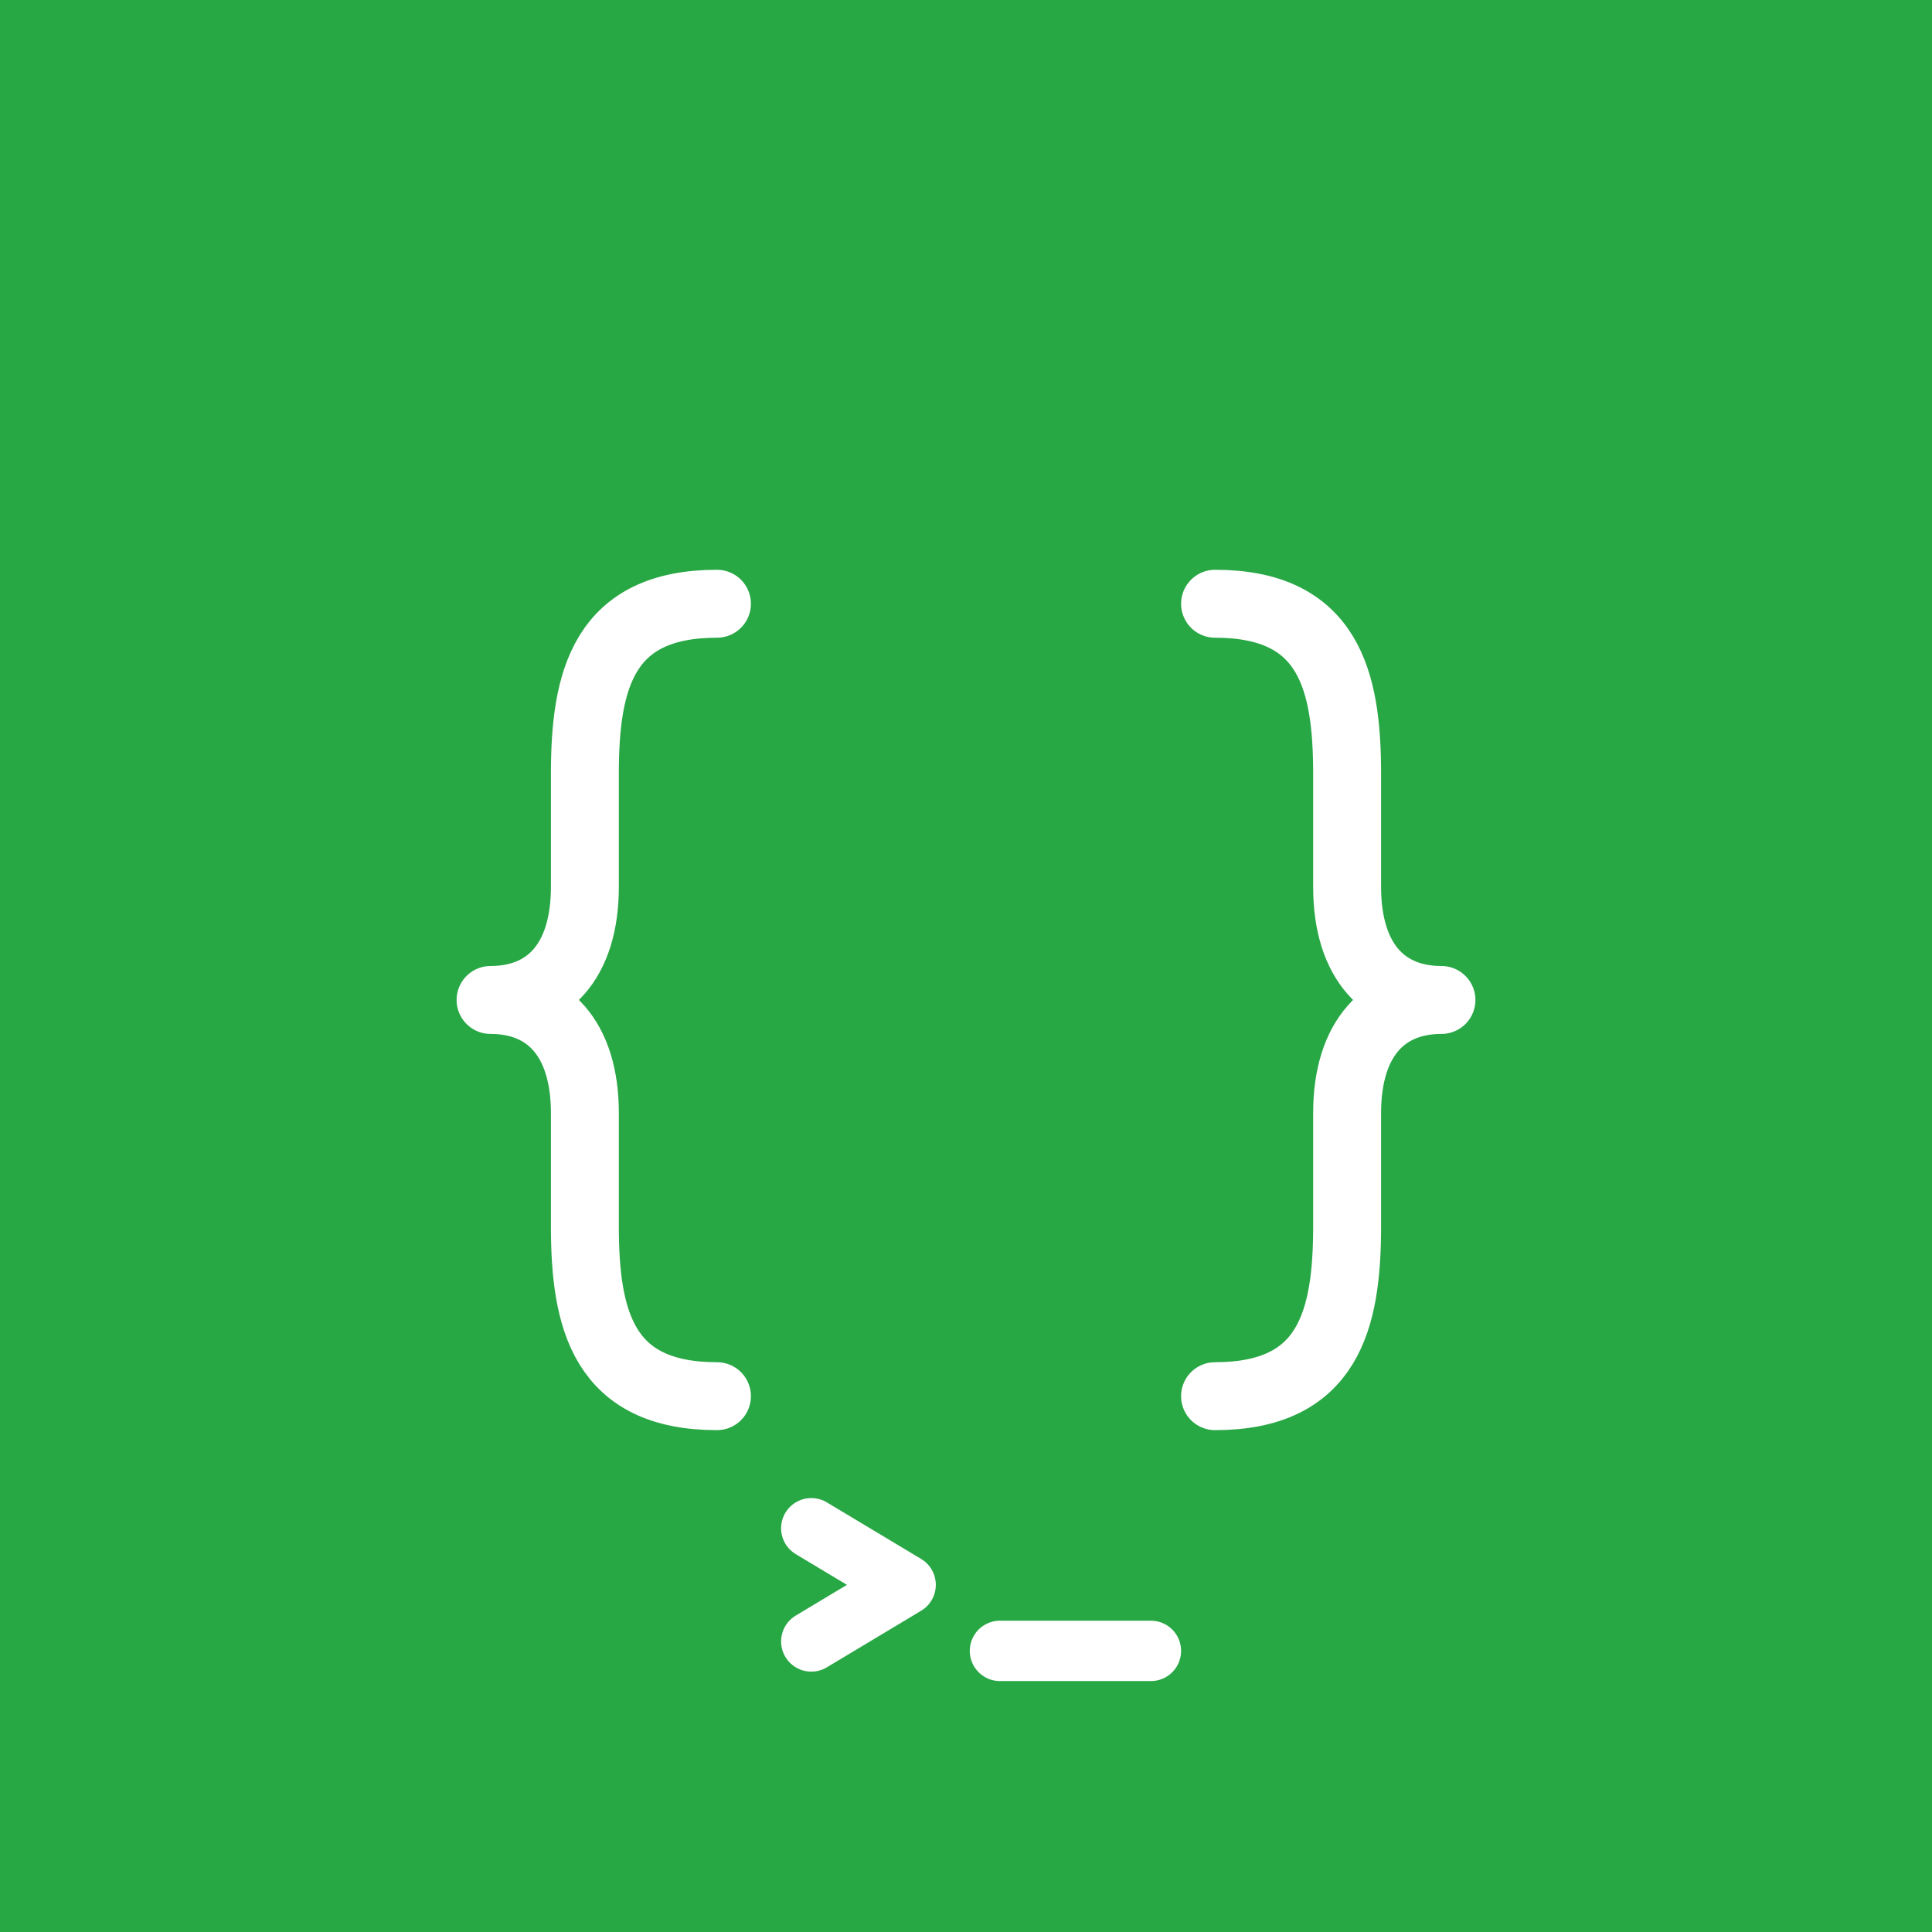
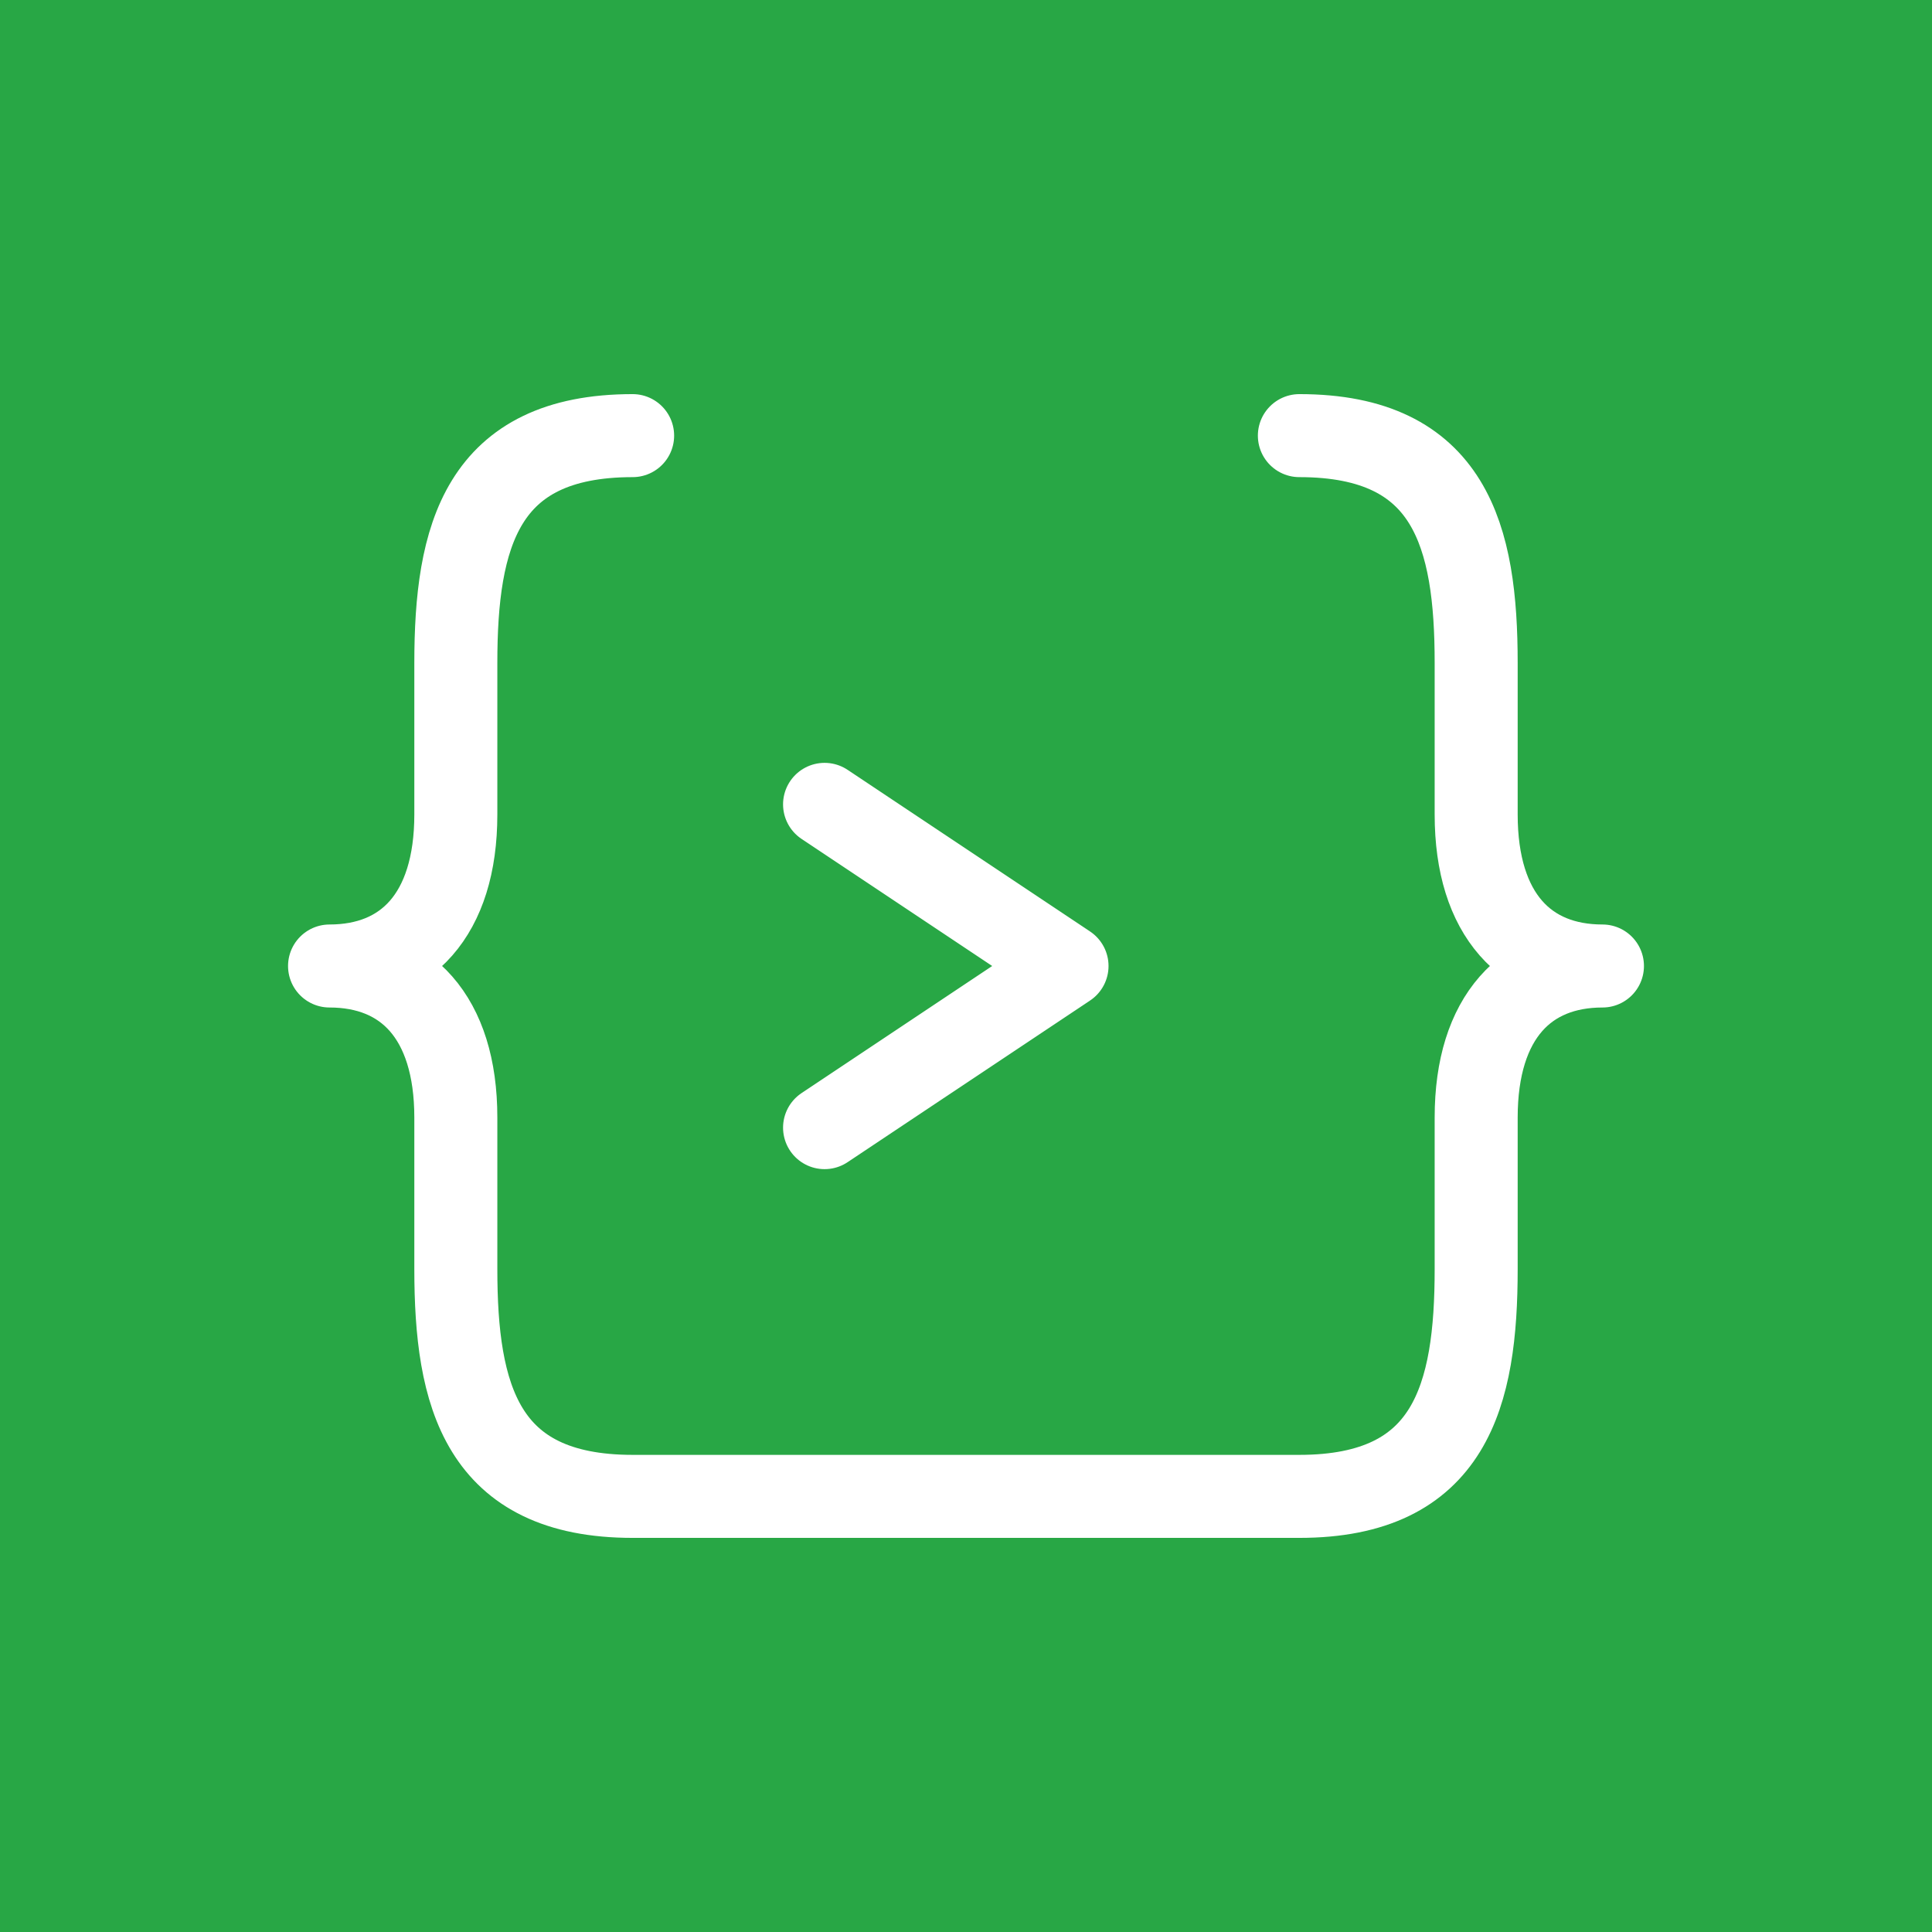
- <svg xmlns="http://www.w3.org/2000/svg" width="1024" height="1024" viewBox="0 0 1024 1024">
+ <svg xmlns="http://www.w3.org/2000/svg" width="1024" height="1024" viewBox="0 0 1024 1024" role="img" aria-label="Atelier">
  <rect width="1024" height="1024" fill="#28A745" />
-   <g id="glyph" fill="none" stroke="#FFFFFF" stroke-width="36" stroke-linecap="round" stroke-linejoin="round">
-     <path d="M 380 320              C 320 320, 310 360, 310 410              L 310 470              C 310 510, 290 530, 260 530              C 290 530, 310 550, 310 590              L 310 650              C 310 700, 320 740, 380 740" />
-     <path d="M 644 320              C 704 320, 714 360, 714 410              L 714 470              C 714 510, 734 530, 764 530              C 734 530, 714 550, 714 590              L 714 650              C 714 700, 704 740, 644 740" />
-     <path d="M 430 810 L 480 840 L 430 870" stroke-width="32" />
-     <path d="M 530 875 L 610 875" stroke-width="32" />
+   <g transform="translate(512,512) scale(1.33861) translate(-512.00,-530.00)">
+     <g stroke-width="32.870" stroke-linecap="round" stroke-linejoin="round">
+       <path d="M 380 320 C 320 320, 310 360, 310 410 L 310 470 C 310 510, 290 530, 260 530 C 290 530, 310 550, 310 590 L 310 650 C 310 700, 320 740, 380 740 H 644 C 704 740, 714 700, 714 650 L 714 590 C 714 550, 734 530, 764 530 C 734 530, 714 510, 714 470 L 714 410 C 714 360, 704 320, 644 320" fill="none" stroke="#FFFFFF" />
+       <path d="M 456 466 L 552 530 L 456 594" fill="none" stroke="#FFFFFF" />
+     </g>
  </g>
</svg>
